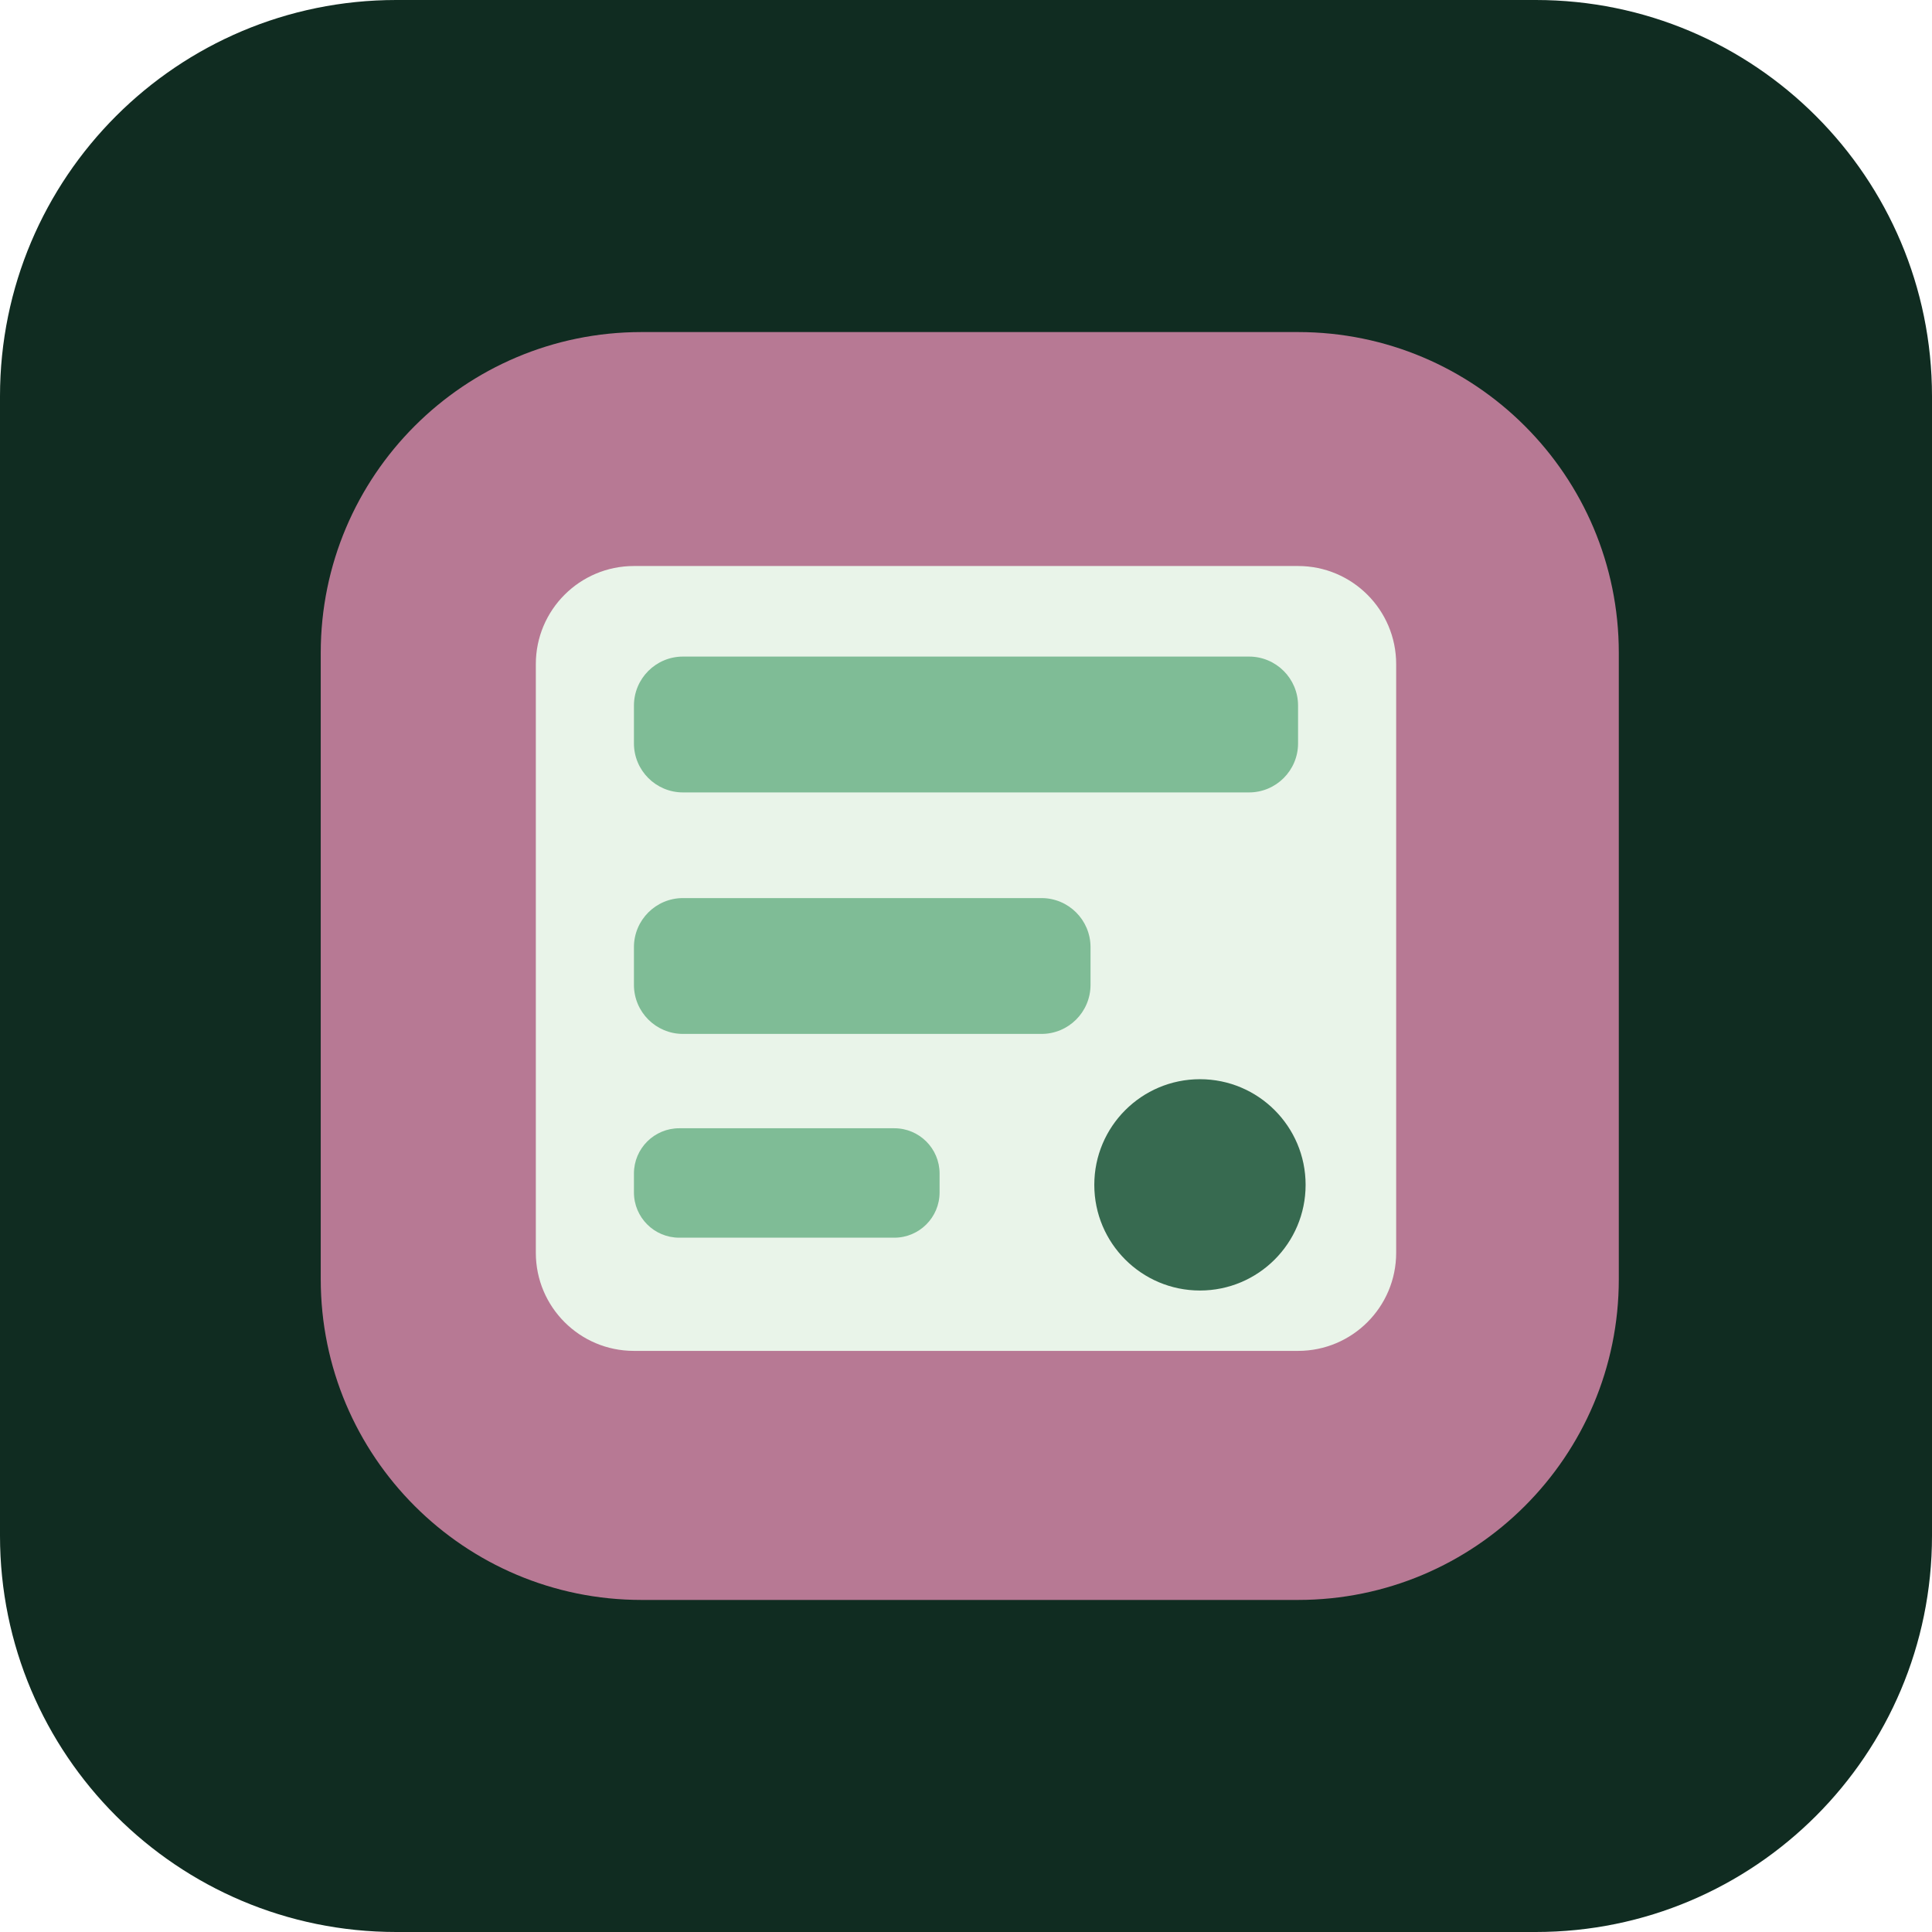
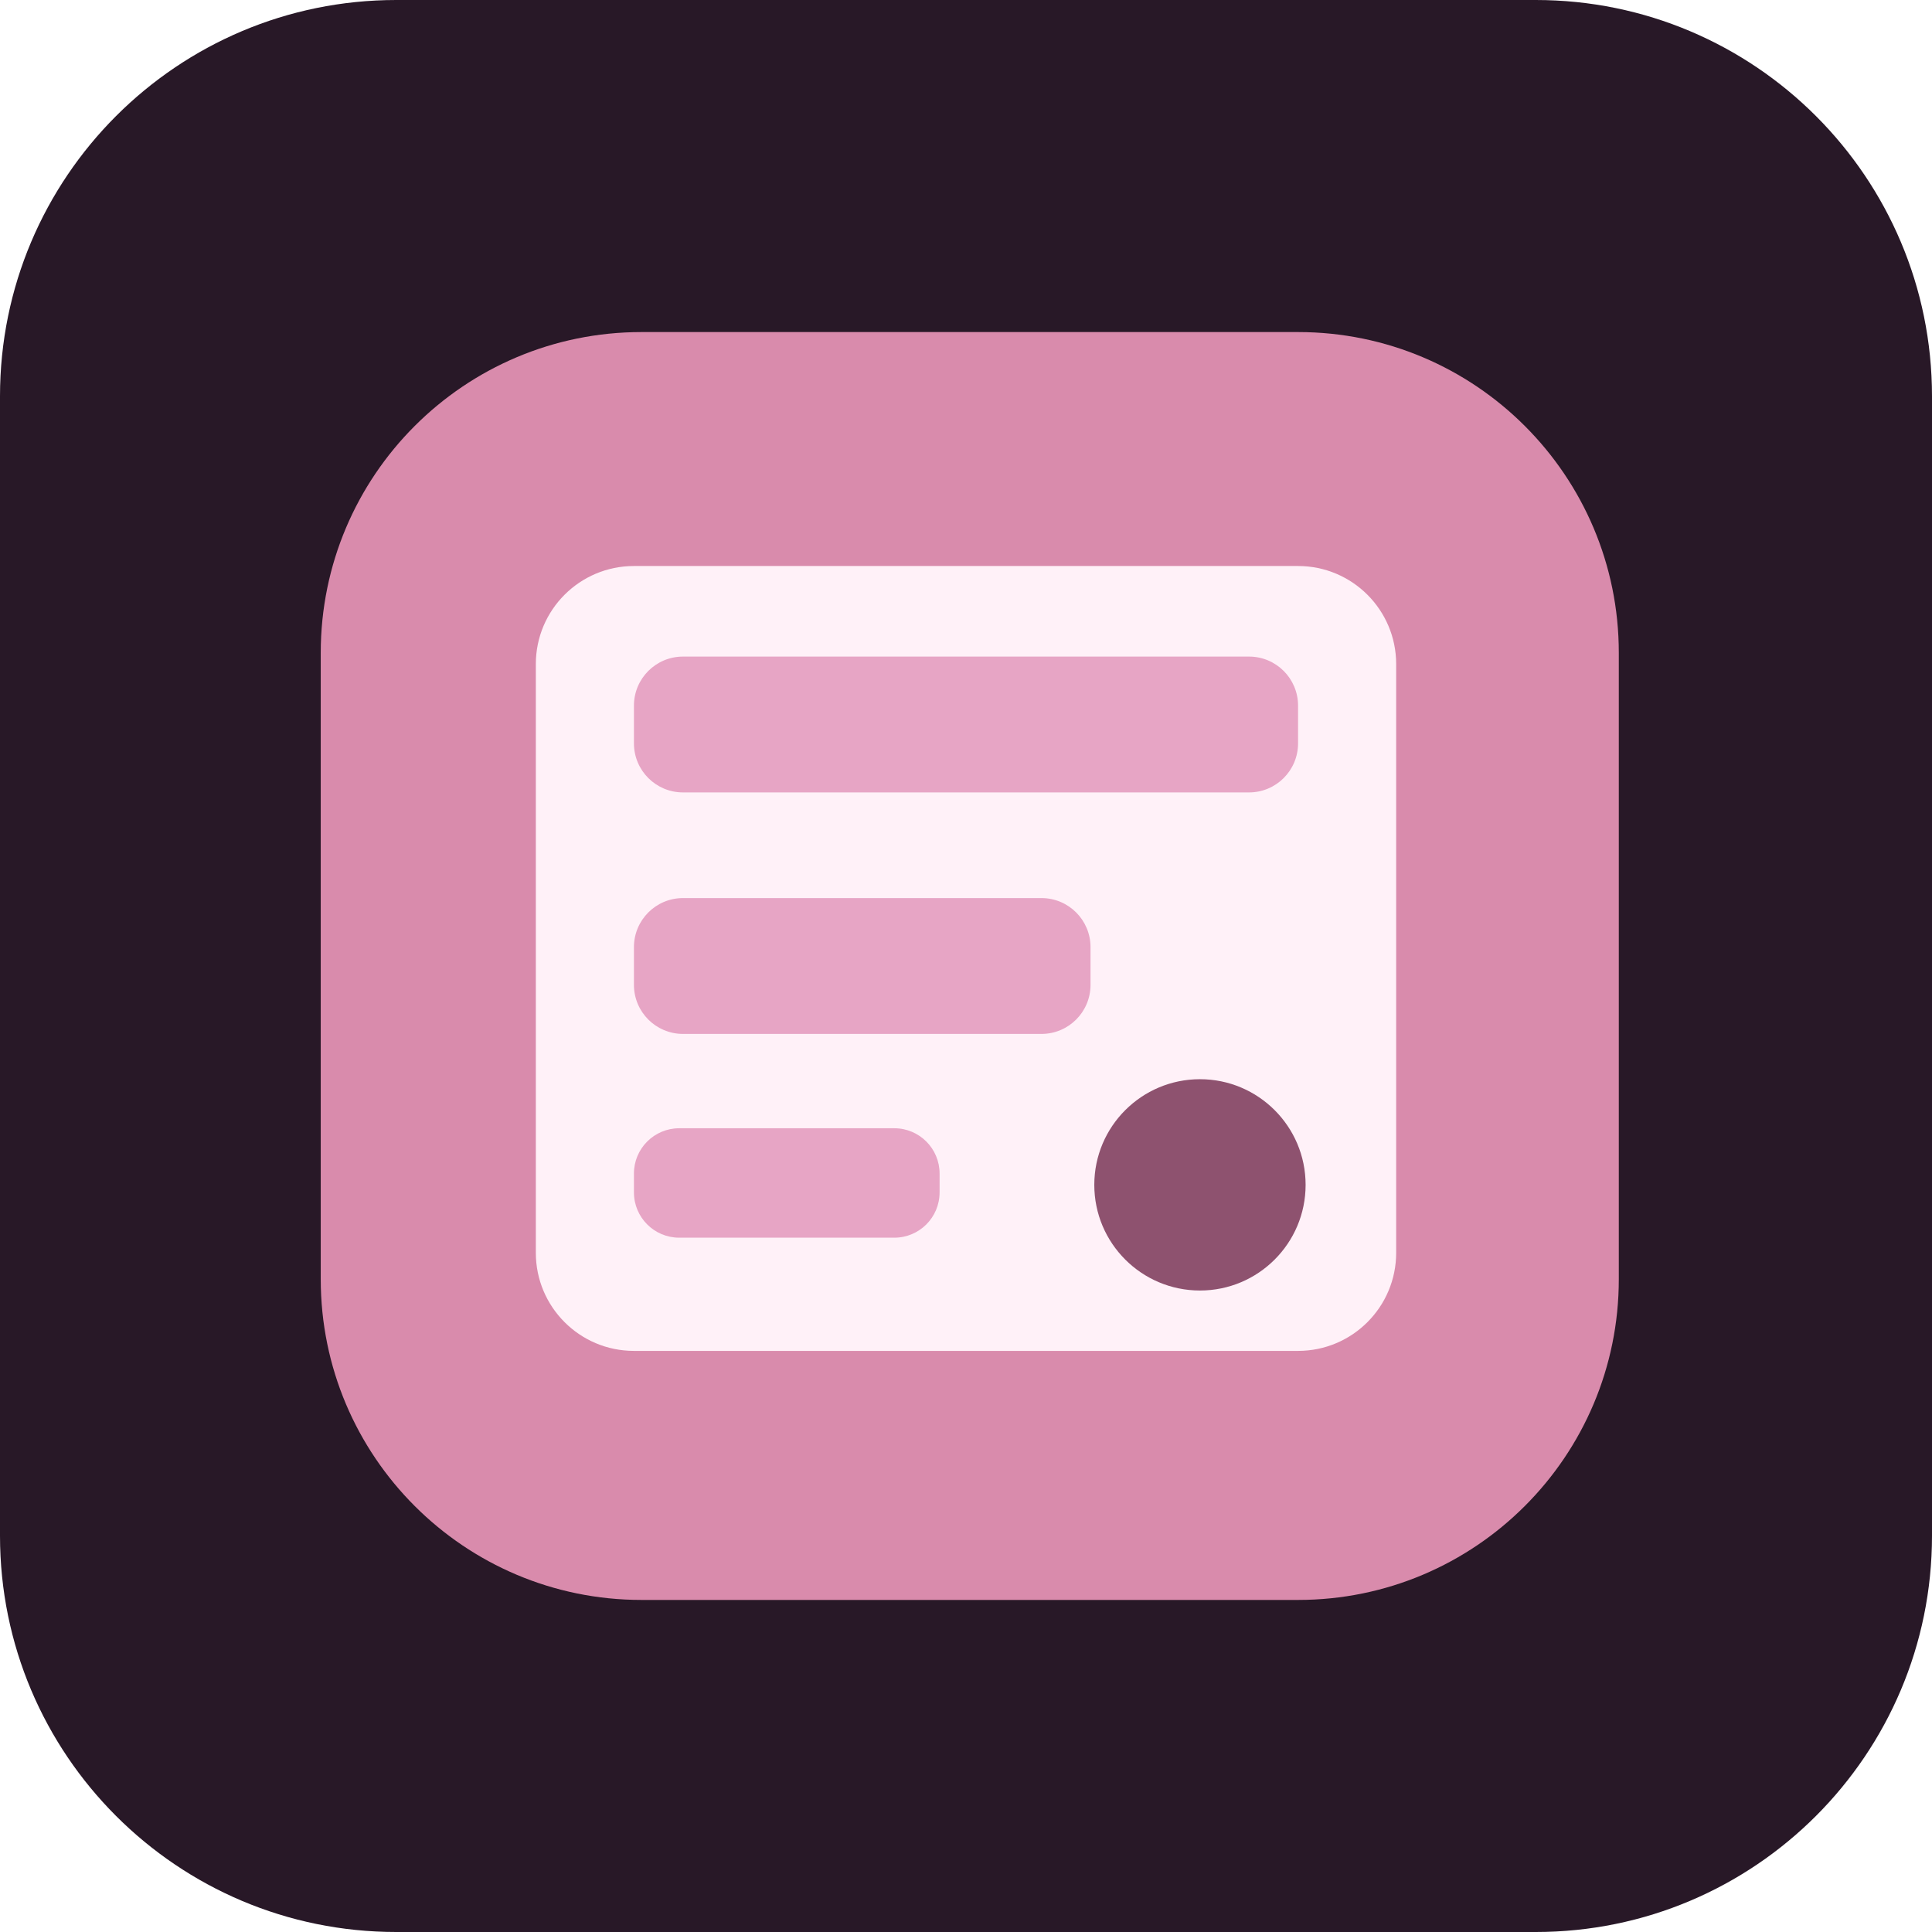
<svg xmlns="http://www.w3.org/2000/svg" viewBox="0 0 512 512" role="img" aria-label="Study Hub icon">
-   <rect width="512" height="512" rx="105" fill="#102c21" />
-   <rect x="85" y="88" width="344" height="336" rx="85" fill="#b77994" />
-   <rect x="142" y="150" width="228" height="208" rx="26" fill="#e9f4e9" />
-   <rect x="168" y="174" width="176" height="36" rx="13" fill="#7fbc96" />
-   <rect x="168" y="238" width="121" height="36" rx="13" fill="#7fbc96" />
-   <rect x="168" y="299" width="81" height="29" rx="12" fill="#7fbc96" />
-   <circle cx="318" cy="314" r="28" fill="#376a50" />
+   <rect width="512" height="512" rx="105" fill="#281827" />
+   <rect x="85" y="88" width="344" height="336" rx="85" fill="#d98bac" />
+   <rect x="142" y="150" width="228" height="208" rx="26" fill="#fff1f8" />
+   <rect x="168" y="174" width="176" height="36" rx="13" fill="#e7a5c5" />
+   <rect x="168" y="238" width="121" height="36" rx="13" fill="#e7a5c5" />
+   <rect x="168" y="299" width="81" height="29" rx="12" fill="#e7a5c5" />
+   <circle cx="318" cy="314" r="28" fill="#8e526f" />
</svg>
